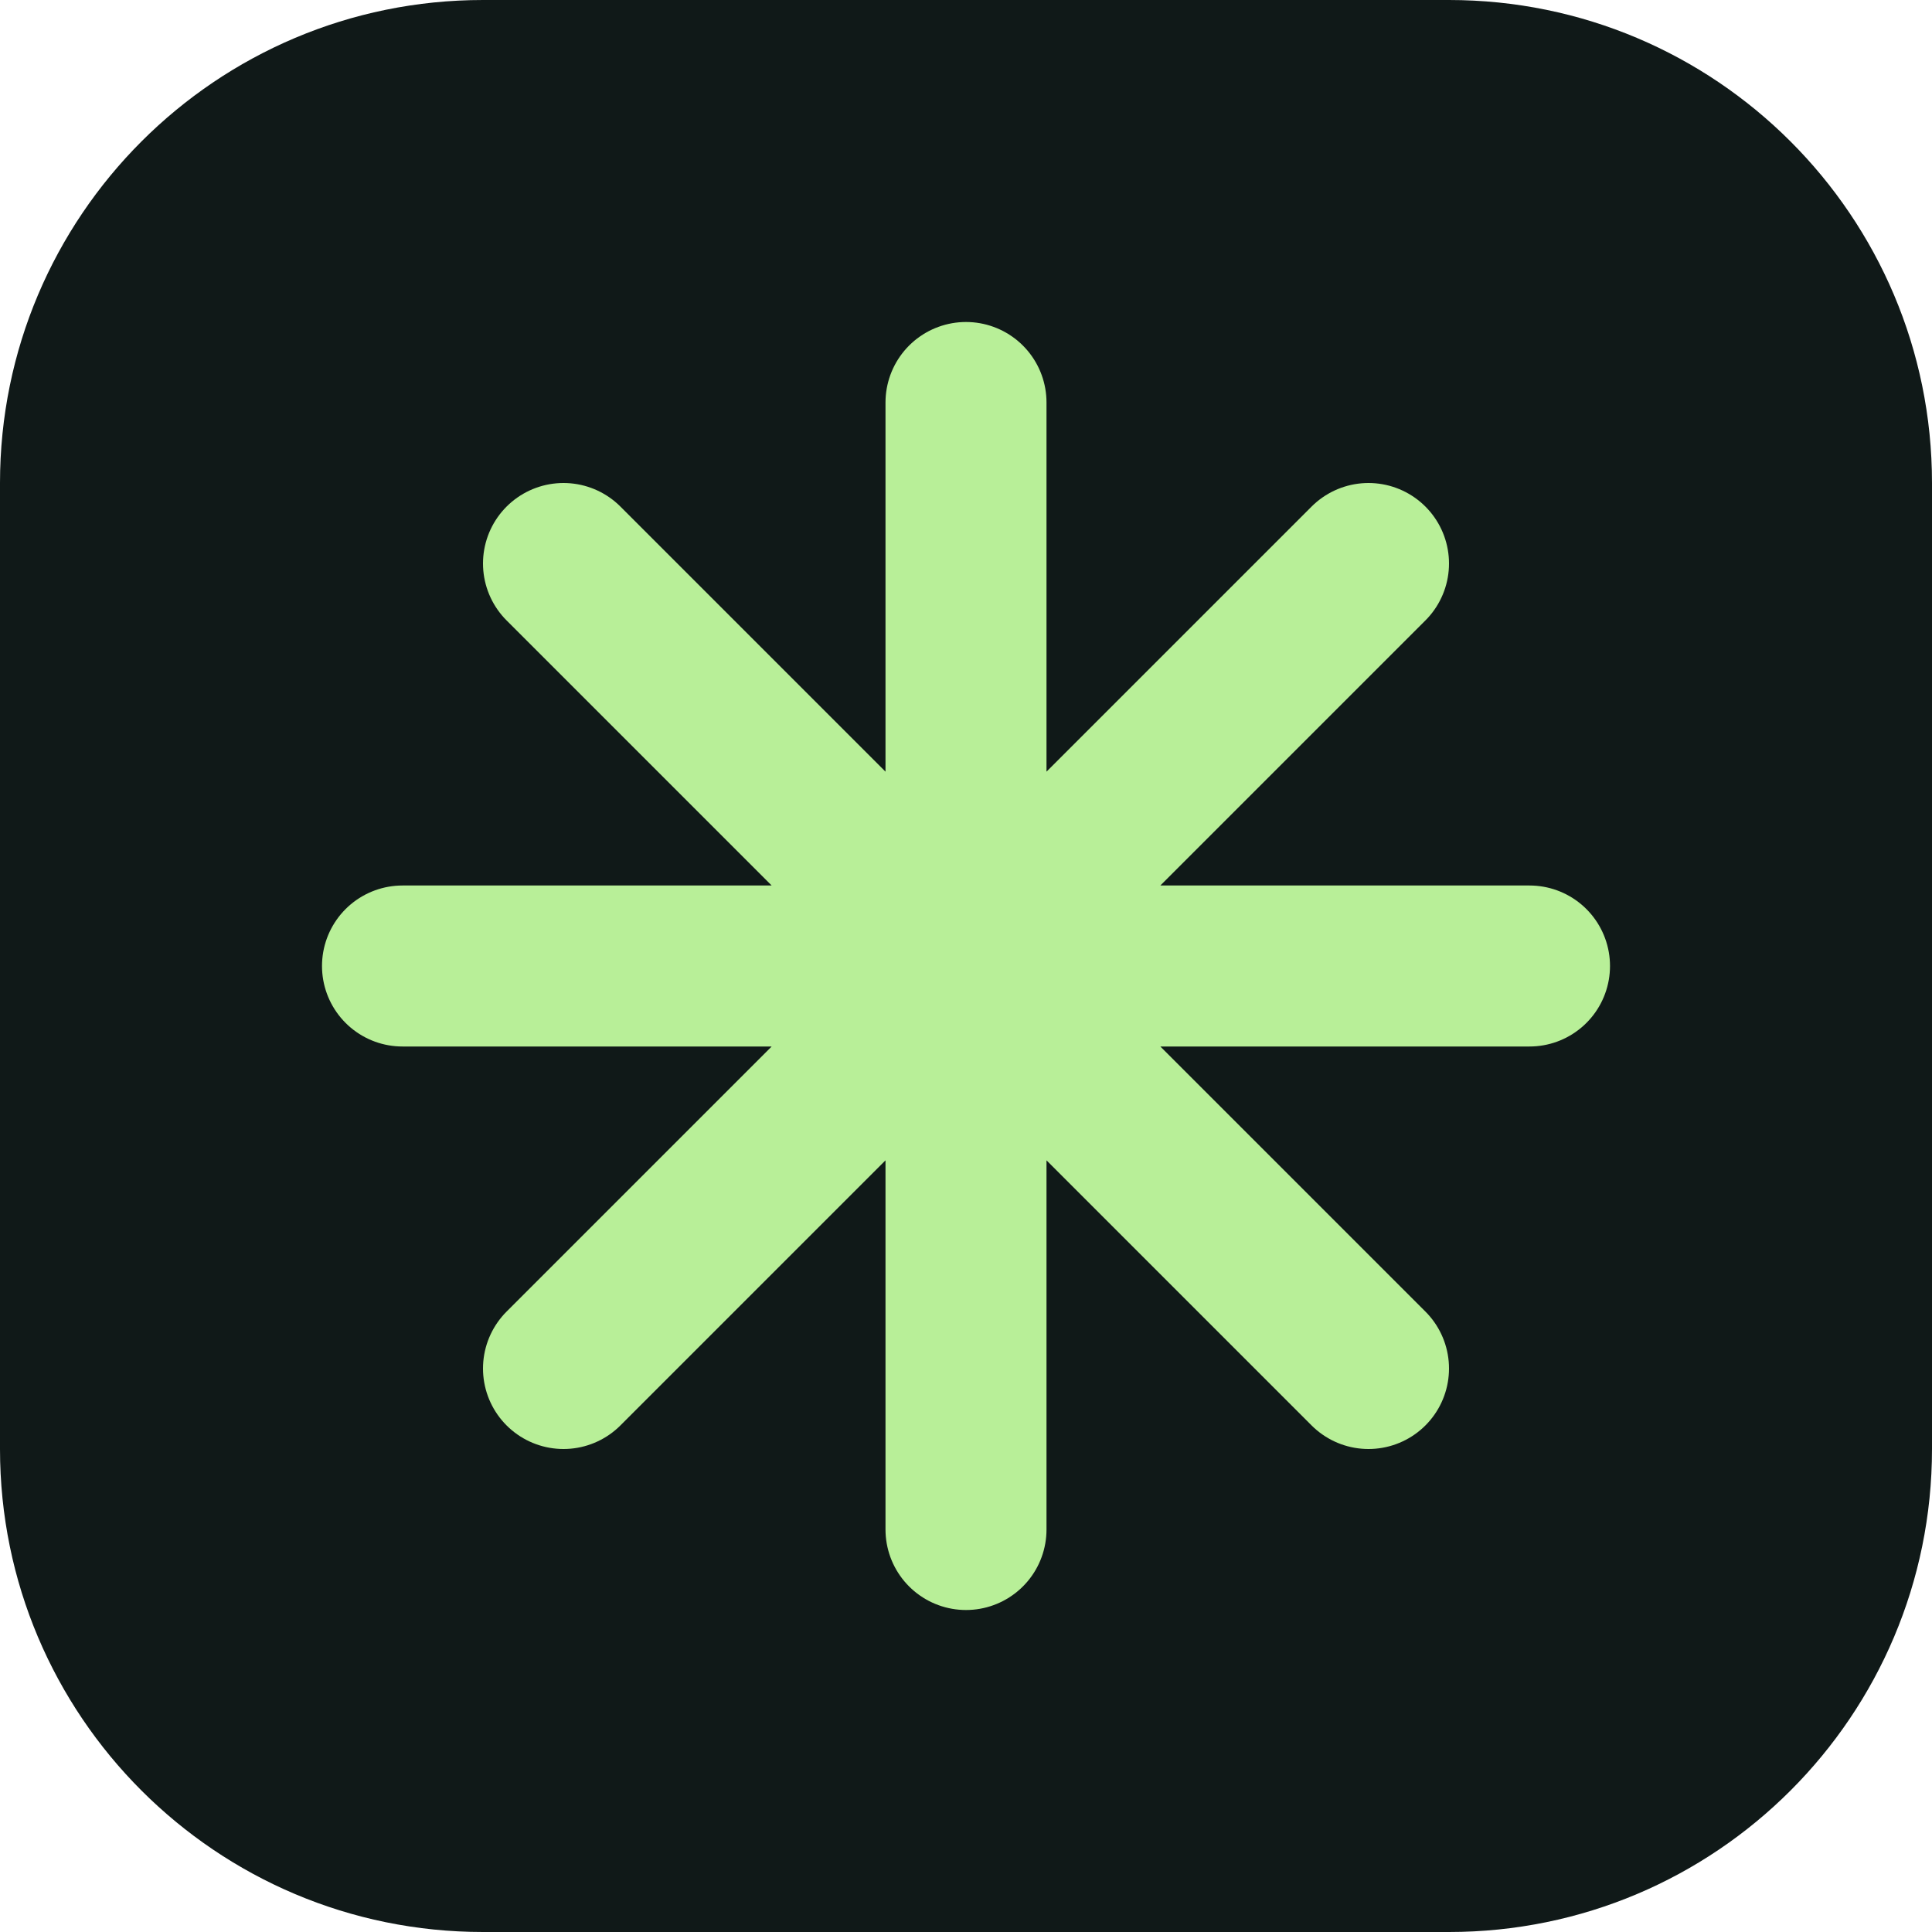
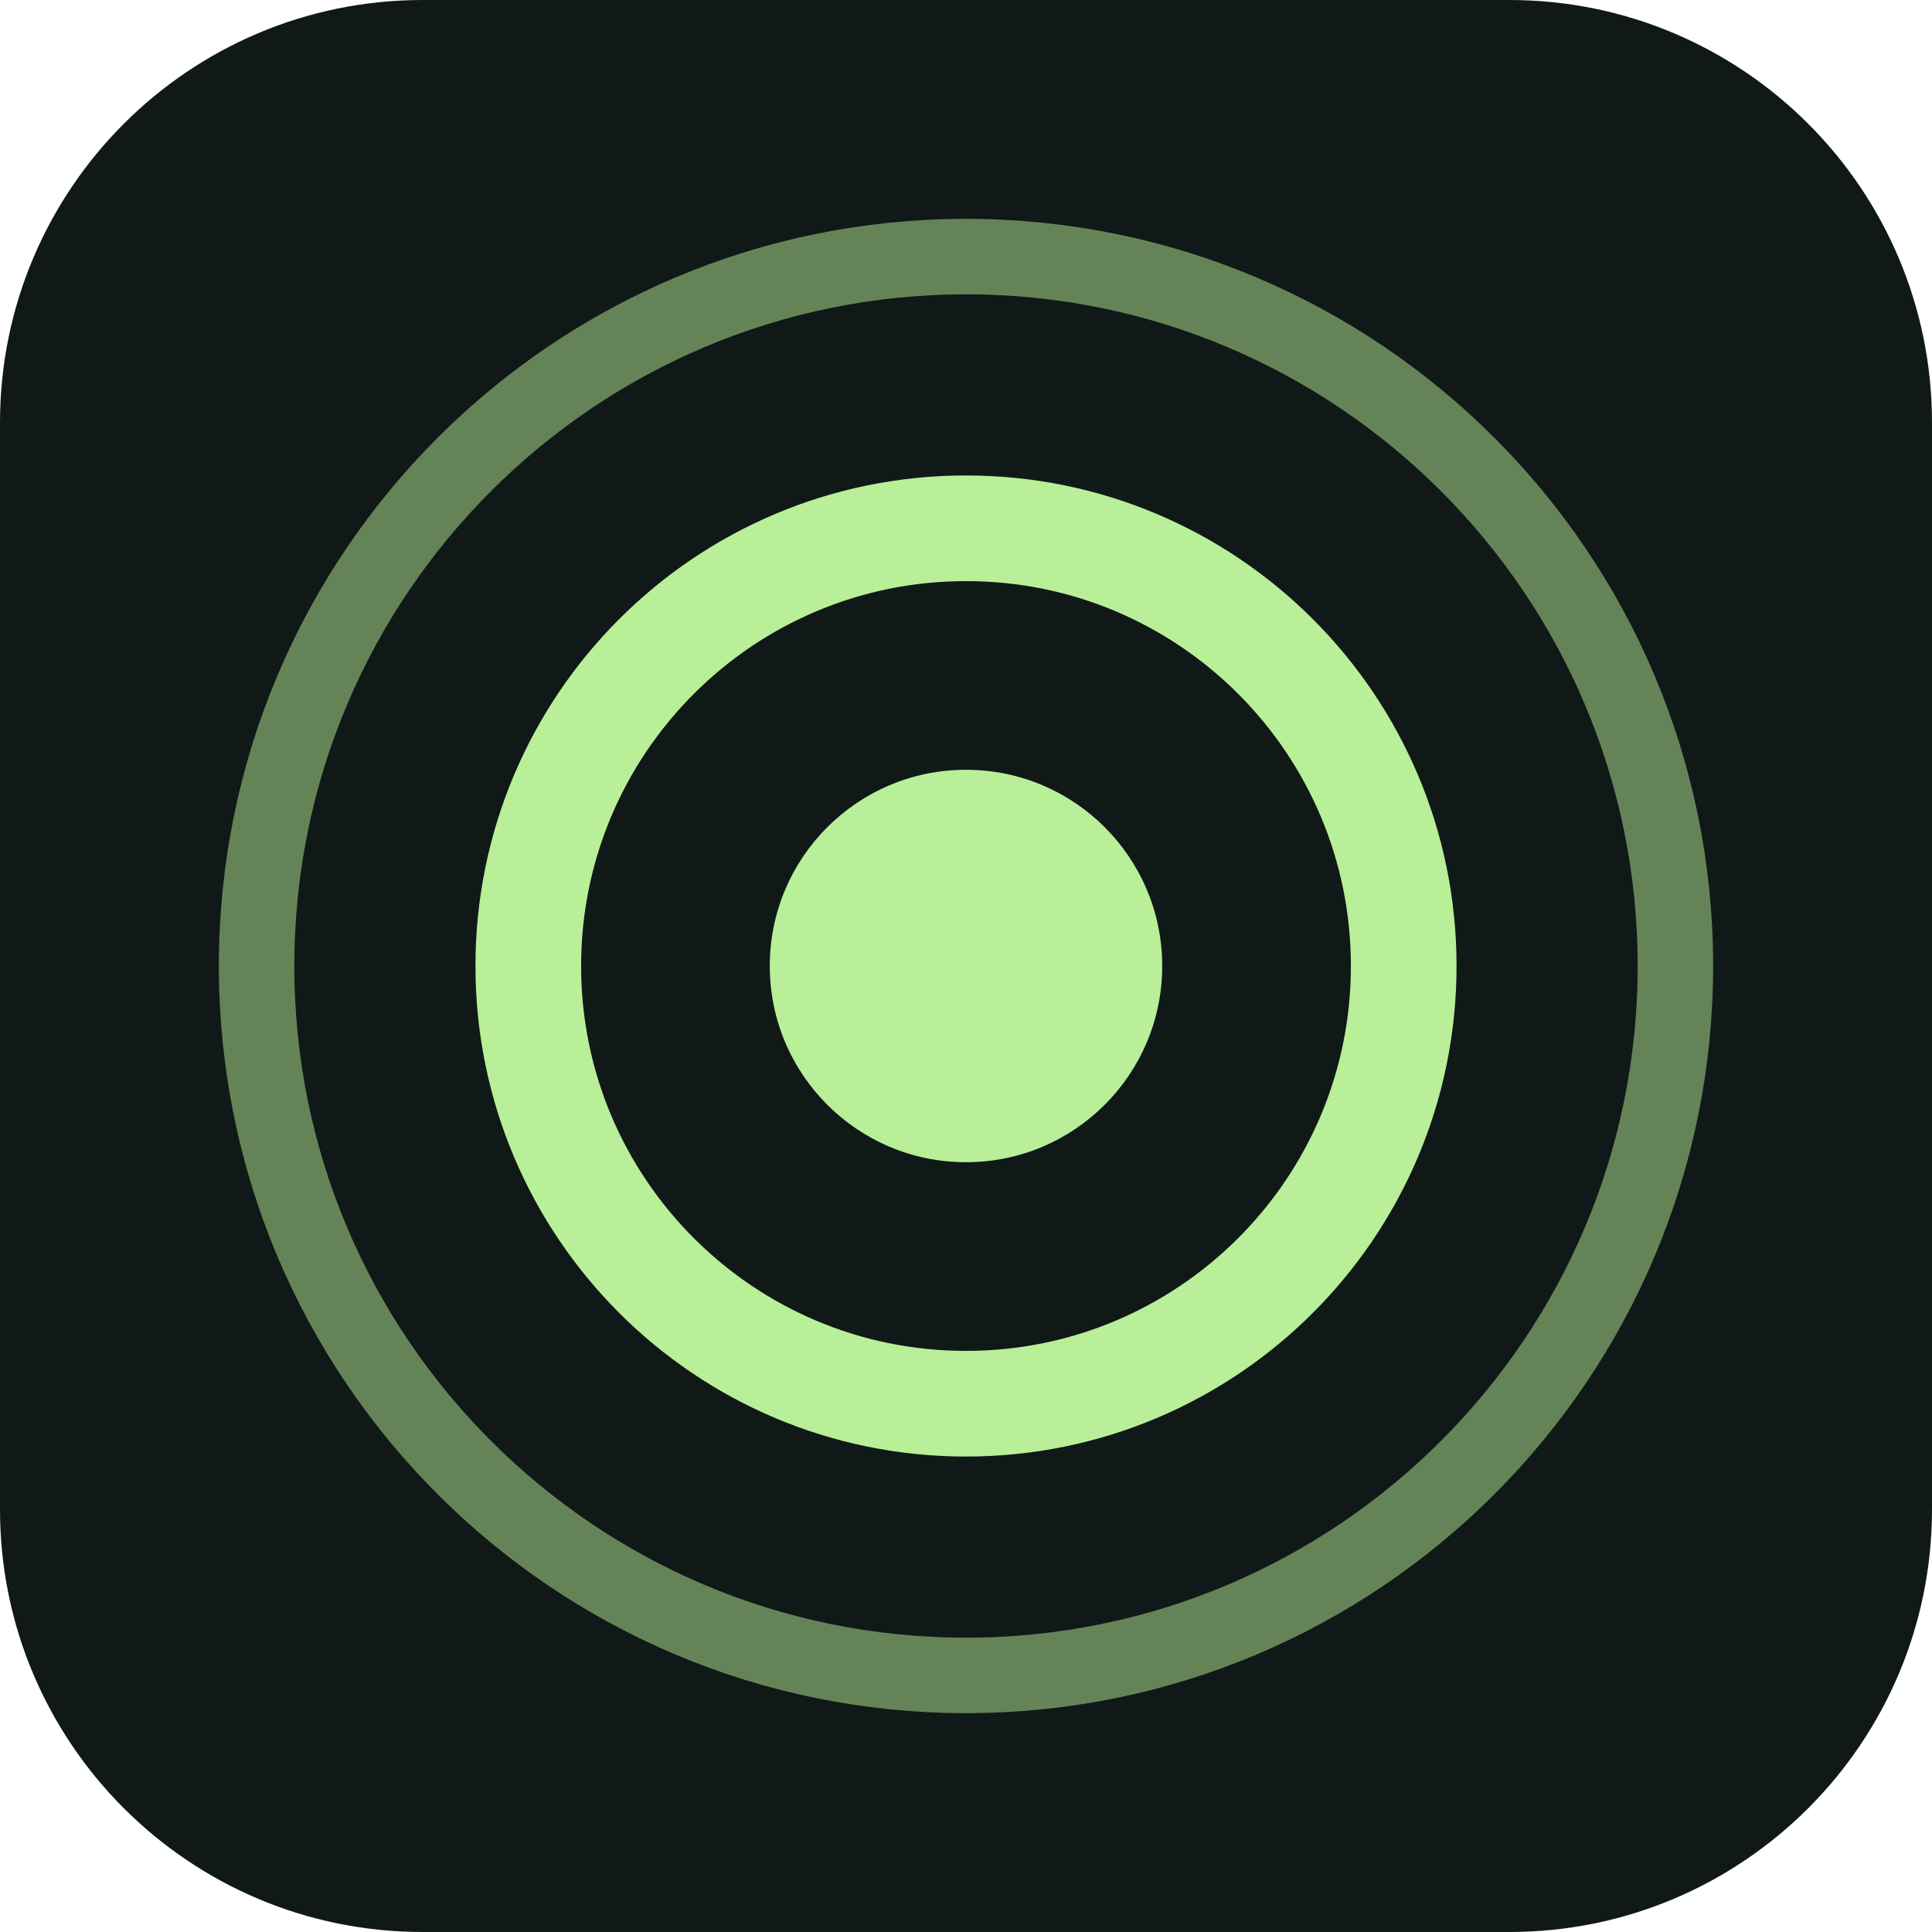
- <svg xmlns="http://www.w3.org/2000/svg" viewBox="0 0 48 48">
-   <rect width="48" height="48" rx="12" fill="#101918" />
-   <g stroke="#b8ef98" stroke-width="4" stroke-linecap="round">
-     <path d="M24 10v28M10 24h28M14 14l20 20M14 34l20-20" />
+ <svg xmlns="http://www.w3.org/2000/svg" viewBox="0 0 64 64">
+   <rect width="64" height="64" rx="14" fill="#101918" />
+   <circle cx="32" cy="32" r="6.5" fill="#b8ef98" />
+   <g fill="none" stroke="#b8ef98">
+     <circle cx="32" cy="32" r="14.5" stroke-width="3.5" />
+     <circle cx="32" cy="32" r="23.5" stroke-width="2.5" opacity=".5" />
  </g>
</svg>
